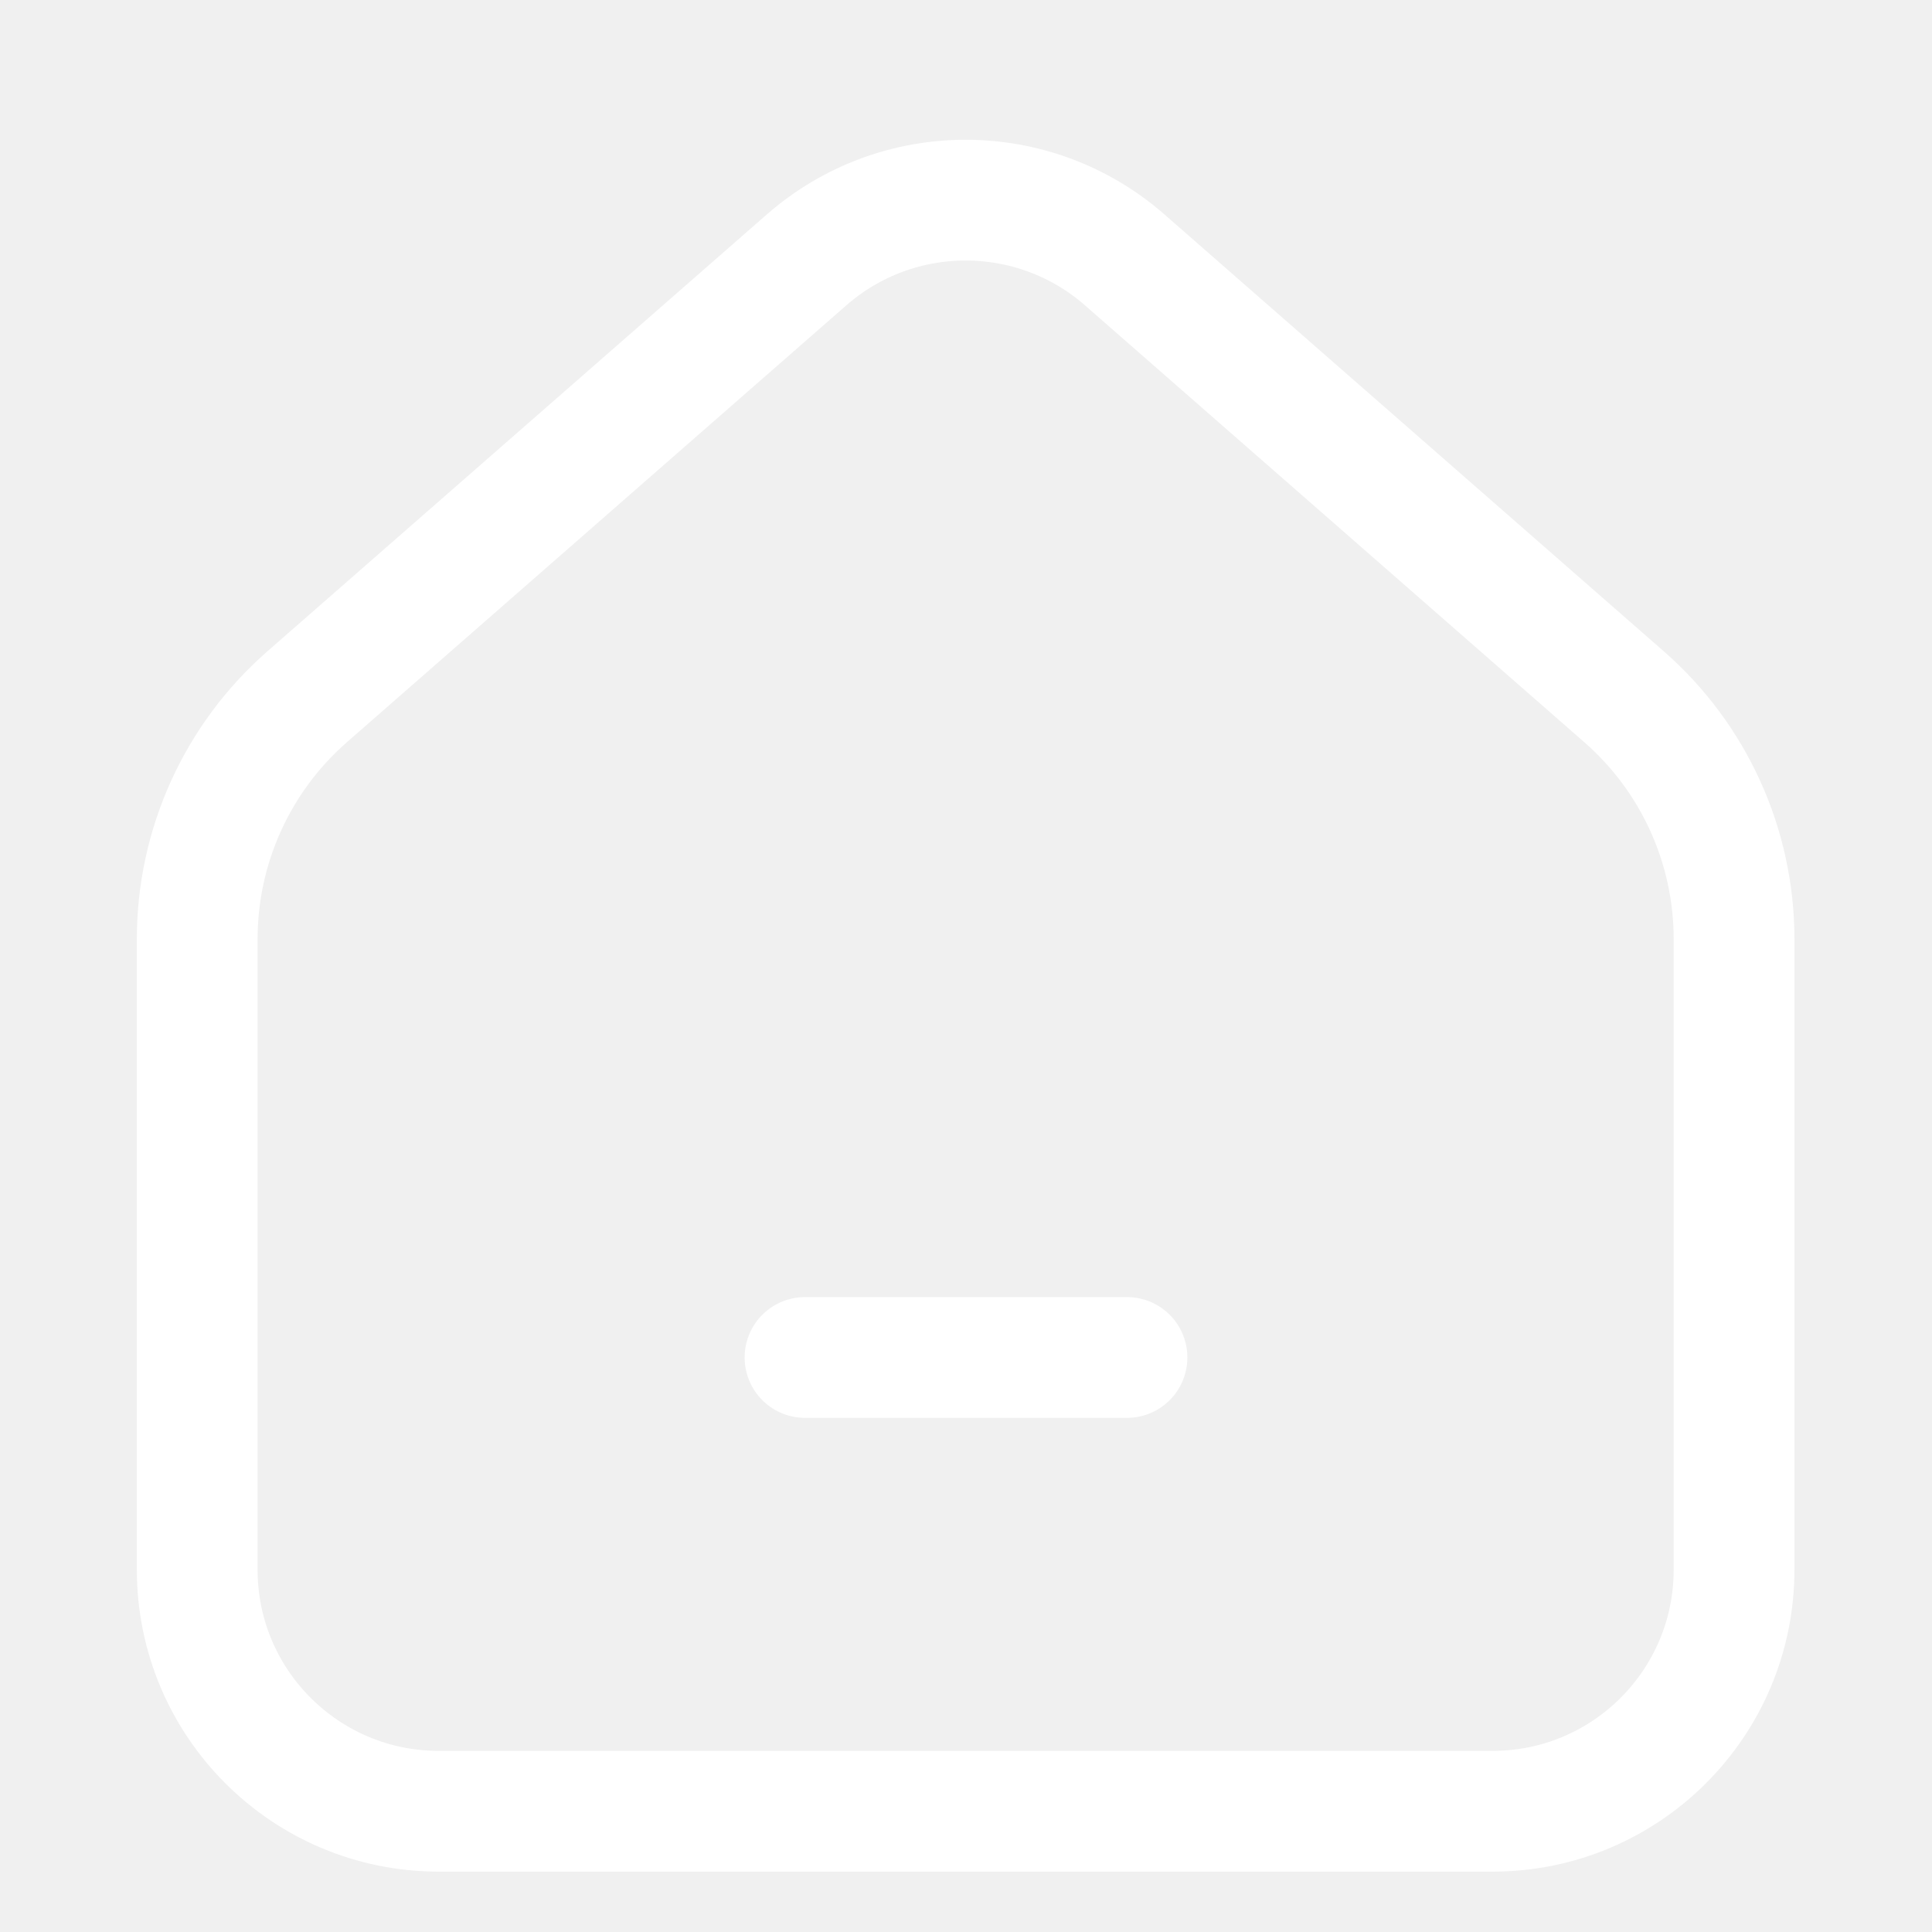
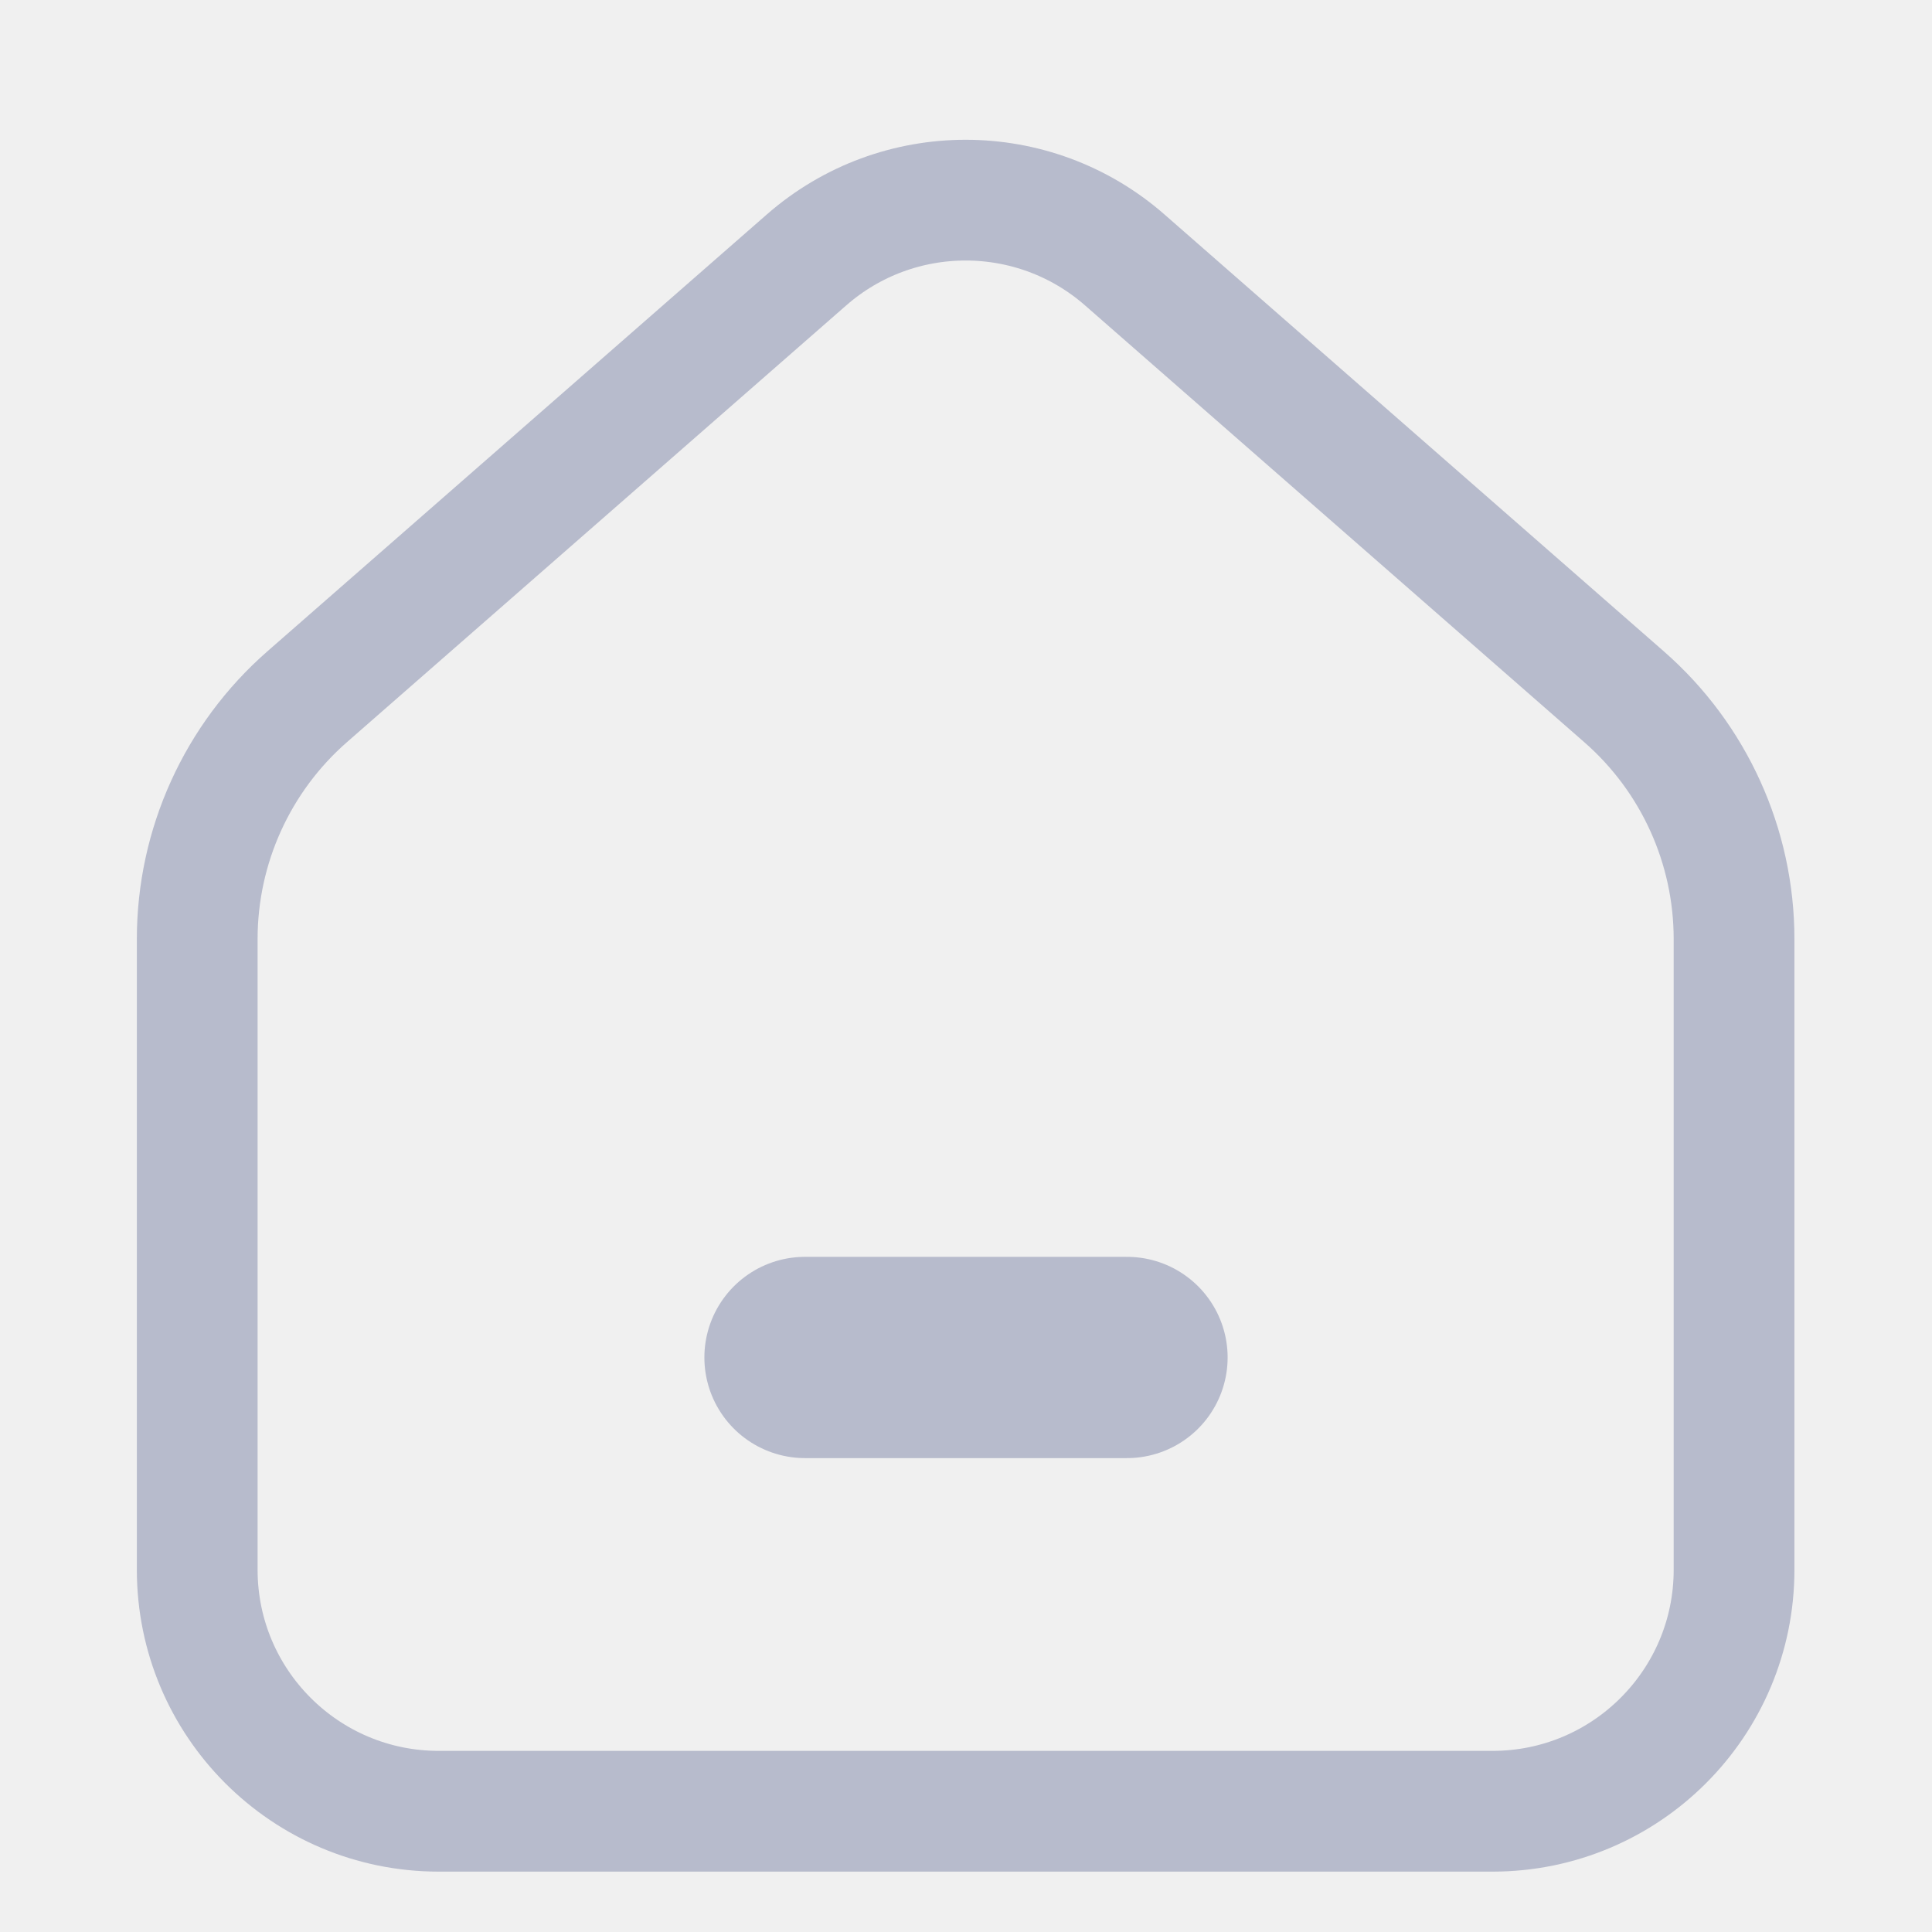
<svg xmlns="http://www.w3.org/2000/svg" width="24" height="24" viewBox="0 0 24 24" fill="none">
  <g clip-path="url(#clip0_221_70)">
    <mask id="mask0_221_70" style="mask-type:luminance" maskUnits="userSpaceOnUse" x="0" y="0" width="24" height="24">
-       <path d="M0 0L0 24H24V0H0Z" fill="white" />
+       <path d="M0 0L0 24H24V0H0Z" fill="#9197B3" />
    </mask>
    <g mask="url(#mask0_221_70)">
-       <path d="M18.541 22.5H5.45C3.793 22.5 2.45 21.157 2.45 19.5V11.665C2.45 10.512 2.948 9.414 3.816 8.655L10.02 3.228C11.151 2.239 12.84 2.239 13.971 3.228L20.174 8.655C21.043 9.414 21.541 10.512 21.541 11.665V19.5C21.541 21.157 20.198 22.5 18.541 22.5Z" stroke="white" stroke-width="1.5" stroke-linecap="round" />
-       <path d="M10 16.863H14" stroke="white" stroke-width="1.5" stroke-linecap="round" />
+       <path d="M18.541 22.5H5.45C3.793 22.5 2.45 21.157 2.45 19.5V11.665C2.45 10.512 2.948 9.414 3.816 8.655L10.02 3.228C11.151 2.239 12.84 2.239 13.971 3.228L20.174 8.655C21.043 9.414 21.541 10.512 21.541 11.665V19.5C21.541 21.157 20.198 22.5 18.541 22.5Z" stroke="#9197B3" stroke-width="1.5" stroke-linecap="round" />
+       <path d="M10 16.863H14" stroke="#9197B3" stroke-width="2.5" stroke-linecap="round" />
    </g>
  </g>
  <defs>
    <clipPath id="clip0_221_70">
-       <rect width="24" height="24" fill="white" />
+       <rect width="24" height="24" fill="#9197B3" />
    </clipPath>
  </defs>
</svg>
